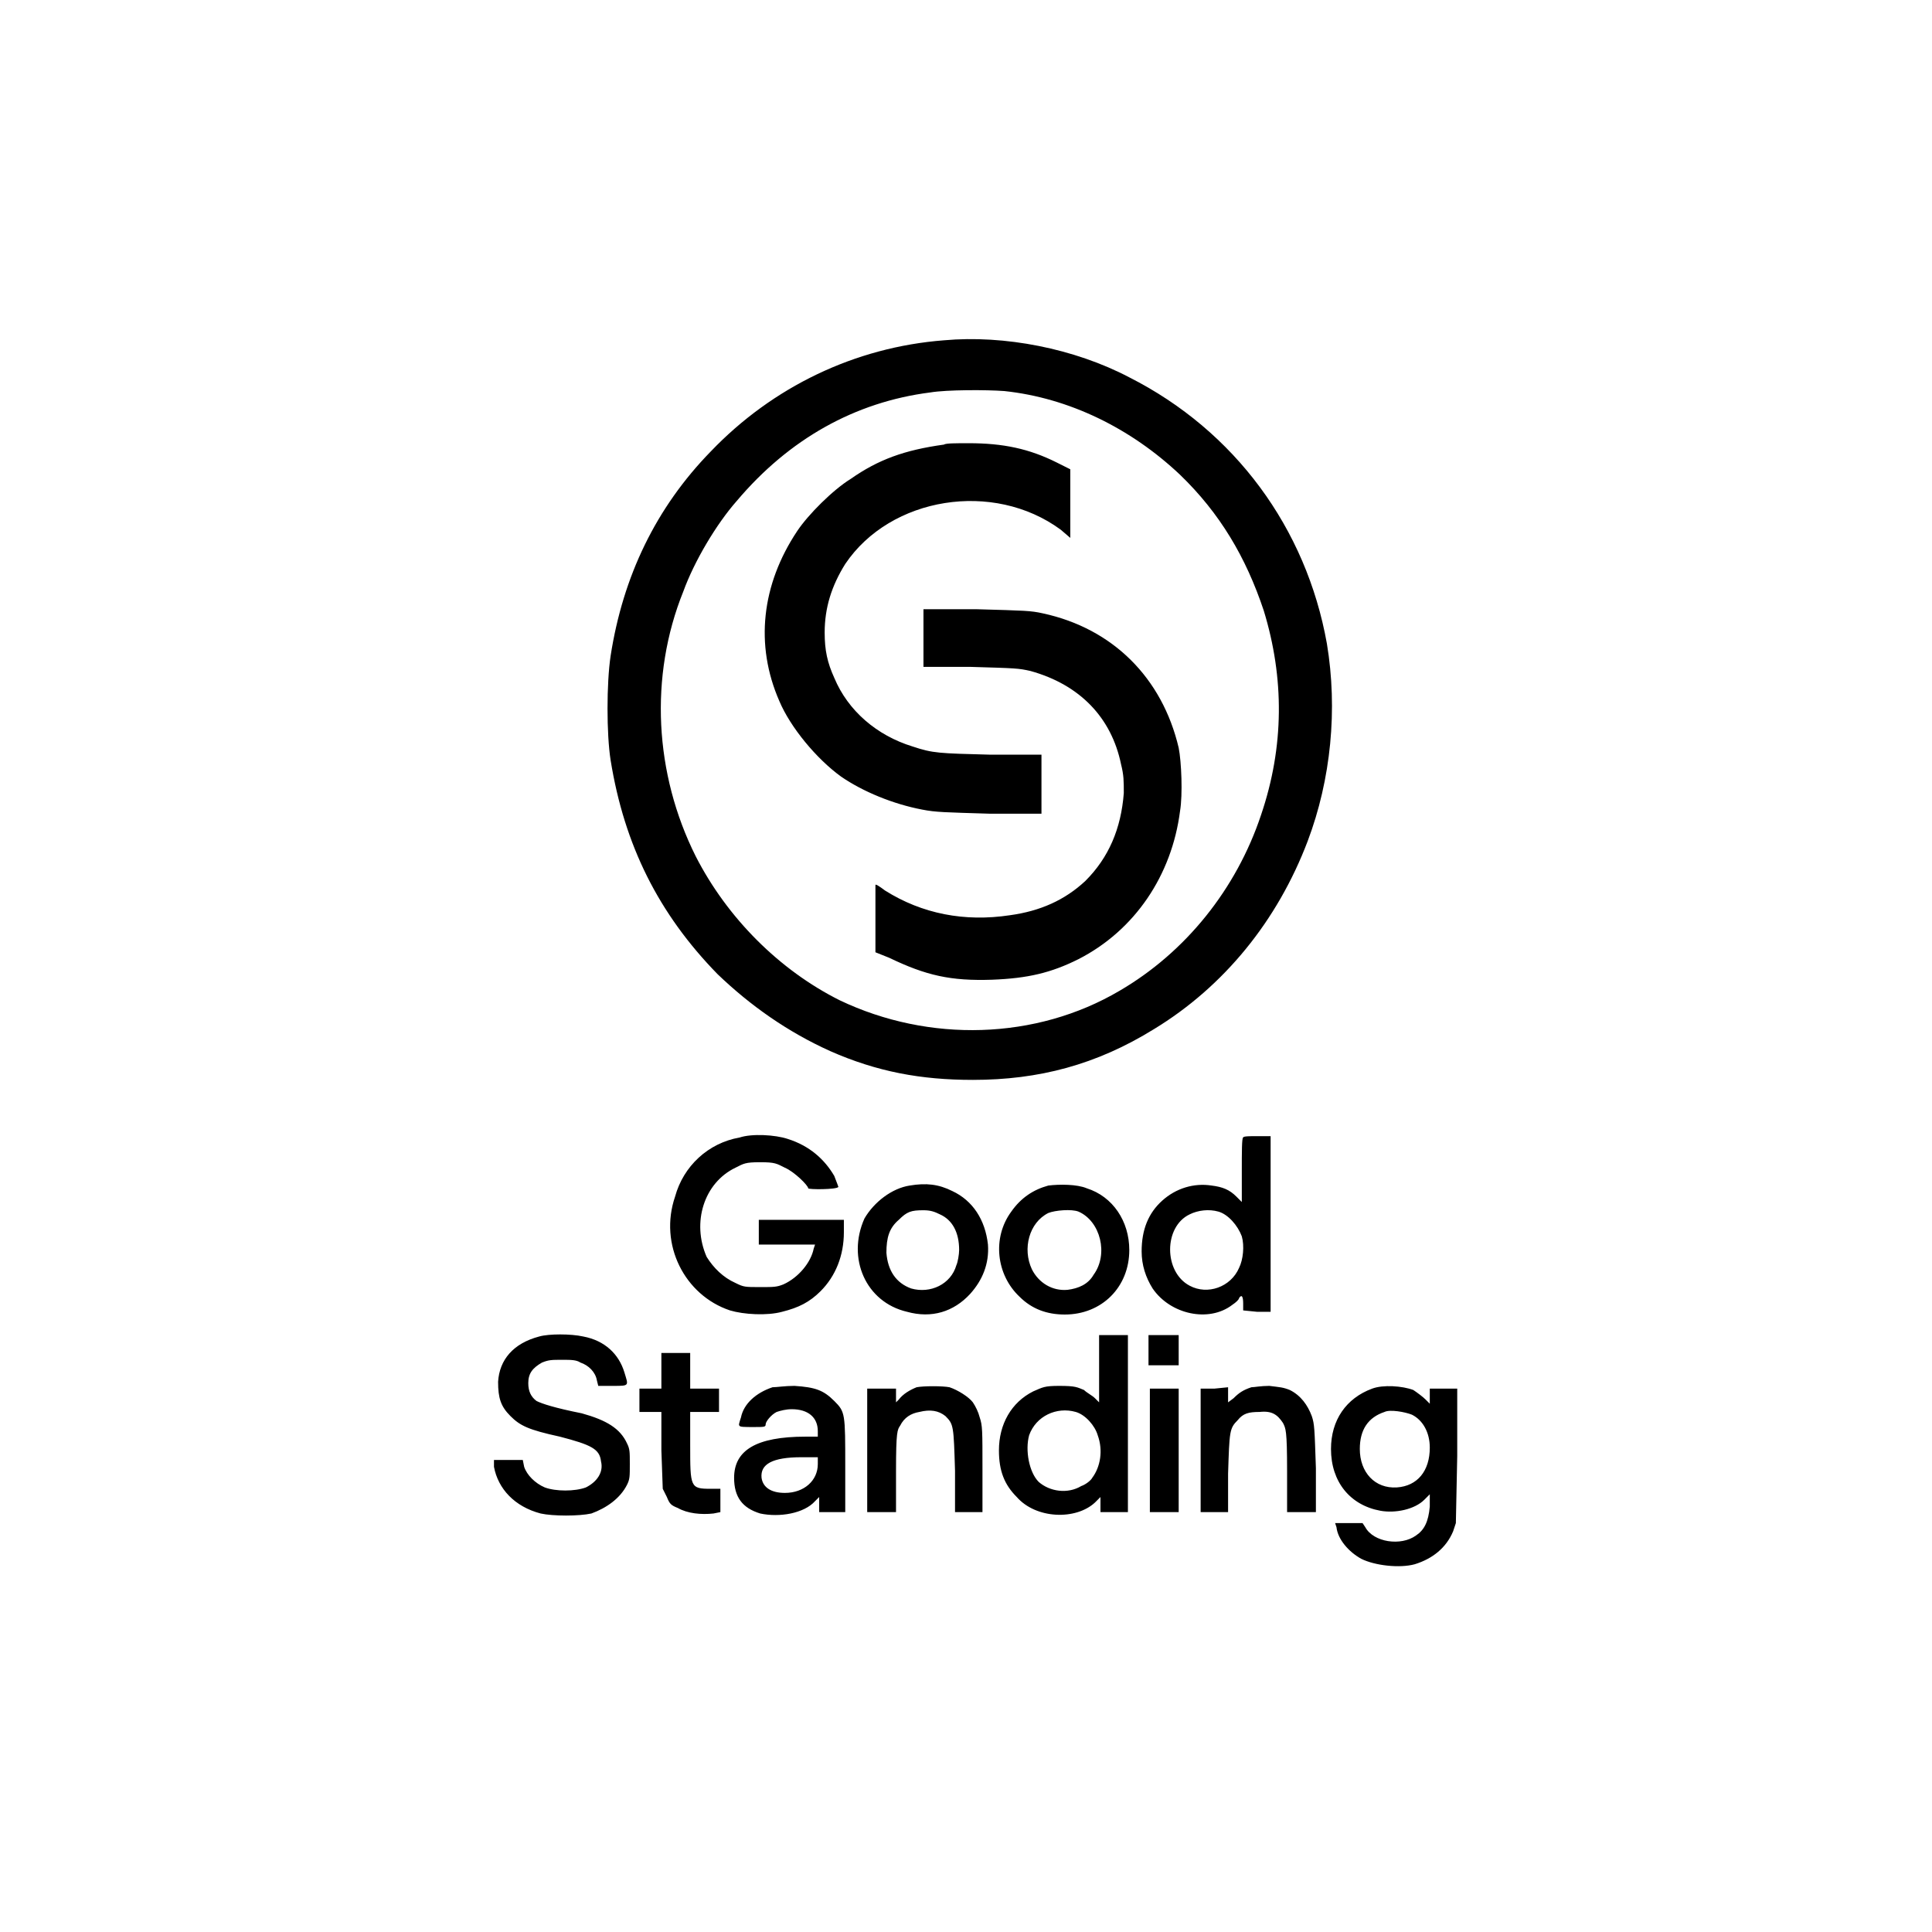
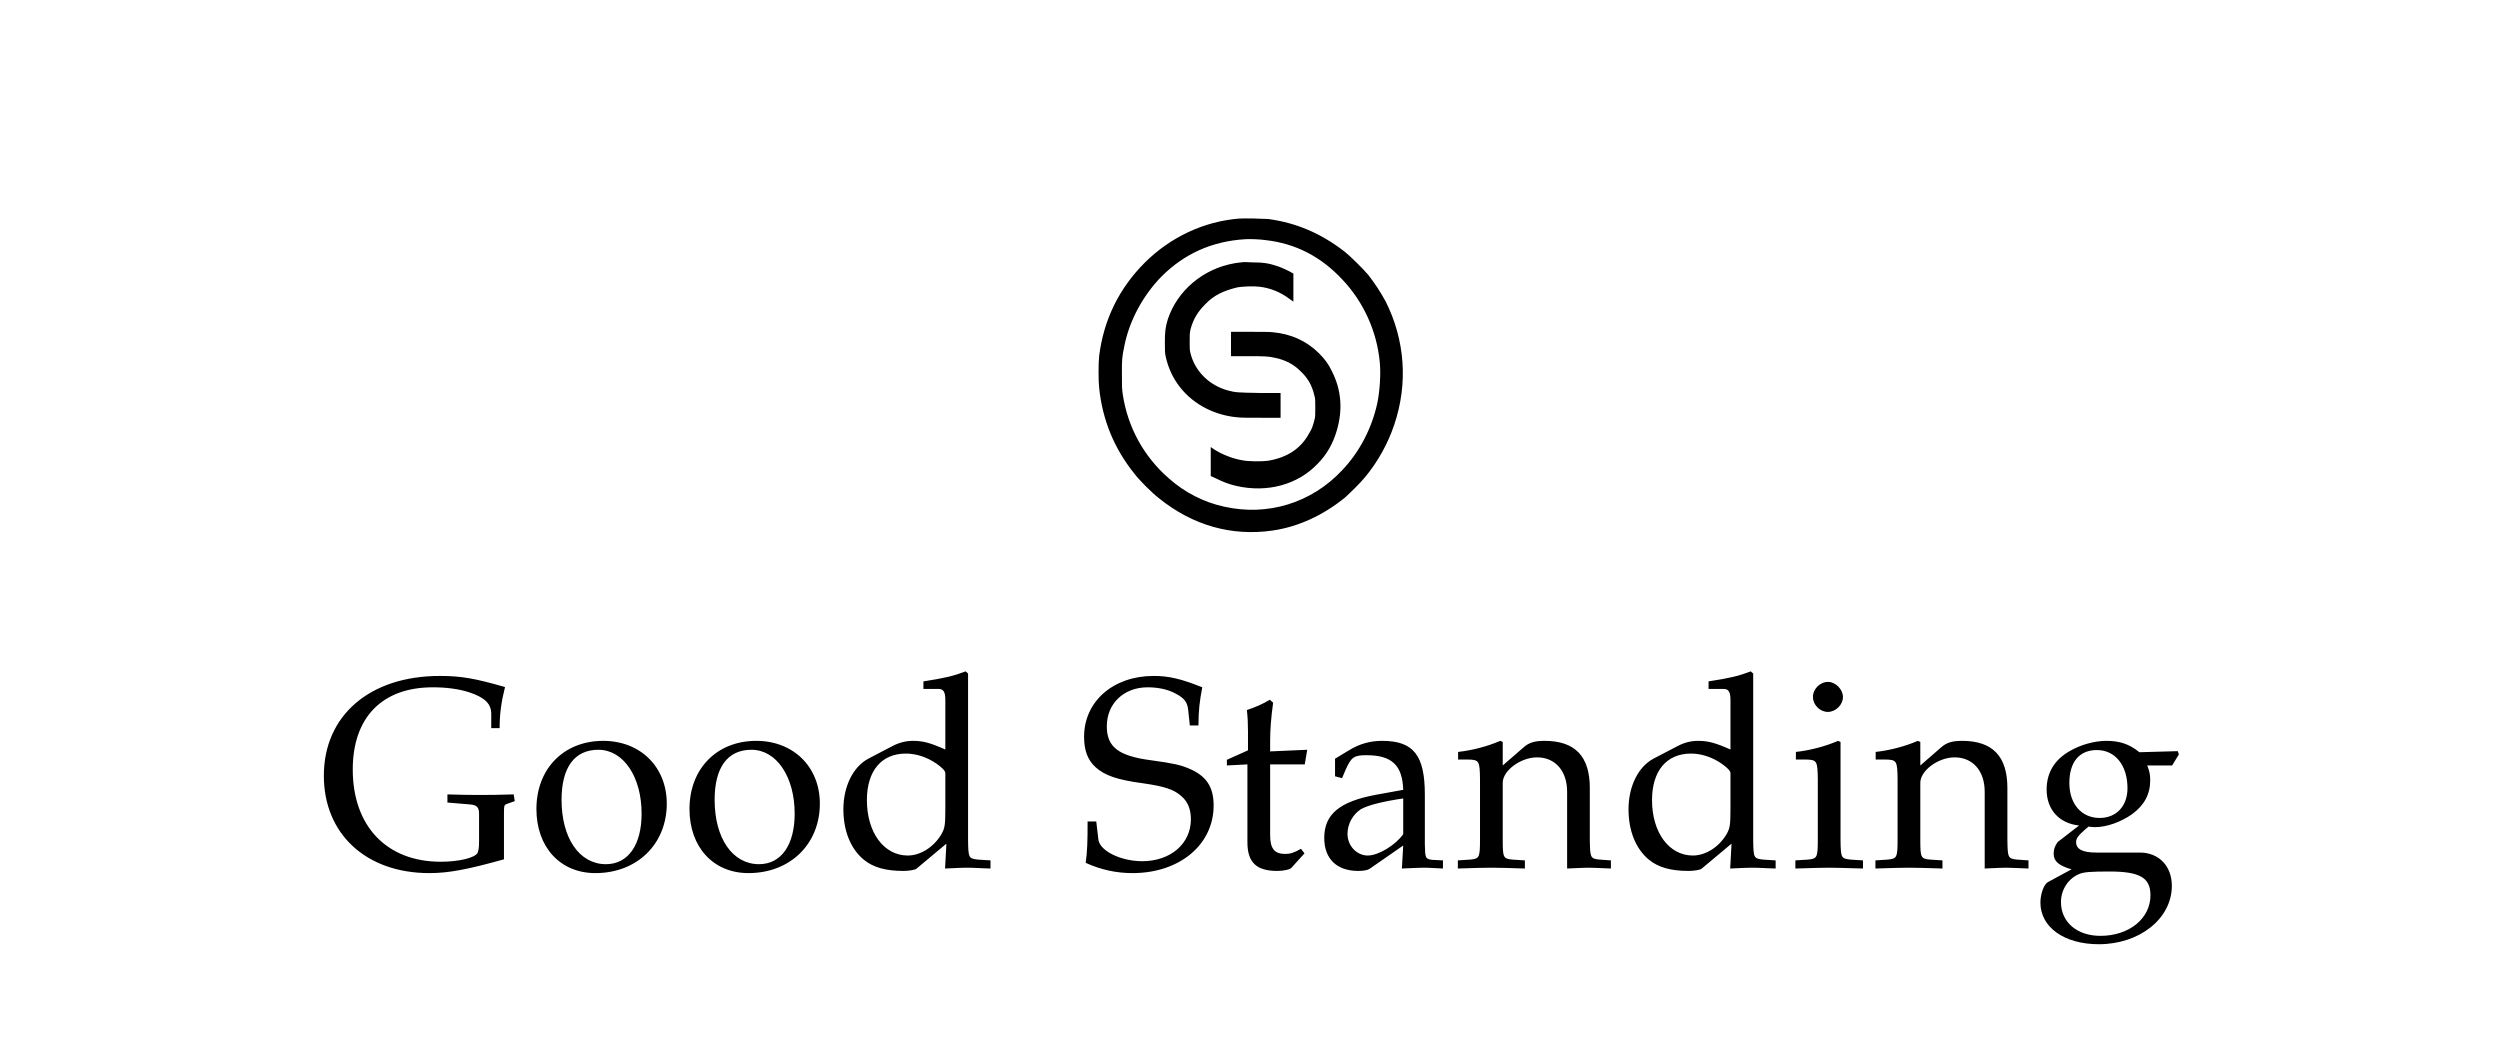
- <svg xmlns="http://www.w3.org/2000/svg" viewBox="0 0 1408 1408" role="img" aria-label="Good Standing">
-   <g fill="#000000" stroke="none" transform="translate(0,1408) scale(1,-1)">
-     <path d="M688 1160 c-65 -5 -125 -34 -170 -81 -40 -41 -64 -91 -73 -149 -3 -20 -3 -57 0 -76 10 -62 35 -112 78 -156 24 -23 51 -42 82 -56 34 -15 66 -21 104 -21 48 0 90 11 132 37 51 31 90 79 112 137 17 45 22 96 14 144 -15 84 -67 155 -144 194 -40 21 -91 31 -135 27z m44 -37 c47 -5 92 -27 128 -61 29 -28 48 -60 61 -99 15 -49 15 -99 -2 -149 -18 -54 -55 -100 -103 -128 -61 -36 -139 -38 -204 -7 -44 22 -82 60 -105 105 -30 60 -34 131 -9 193 8 22 24 49 39 66 38 45 86 72 141 79 12 2 41 2 54 1z M688 1084 c-29 -4 -48 -11 -68 -25 -13 -8 -31 -26 -39 -38 -26 -39 -31 -83 -13 -124 8 -19 27 -42 45 -55 16 -11 38 -20 59 -24 10 -2 17 -2 49 -3 l38 0 0 21 0 22 -37 0 c-38 1 -42 1 -57 6 -26 8 -47 26 -57 50 -5 11 -7 20 -7 33 0 18 5 34 15 50 33 49 108 61 157 25 l7 -6 0 25 0 25 -10 5 c-20 10 -39 14 -64 14 -9 0 -17 0 -18 -1z M673 943 l0 -21 34 0 c34 -1 35 -1 44 -3 36 -10 59 -34 66 -68 2 -8 2 -12 2 -21 -2 -26 -11 -47 -28 -64 -15 -14 -33 -22 -55 -25 -33 -5 -64 1 -91 18 -4 3 -7 5 -7 4 0 0 0 -11 0 -25 l0 -24 10 -4 c27 -13 45 -17 75 -16 26 1 43 5 63 15 41 21 68 61 74 108 2 12 1 36 -1 46 -12 51 -48 87 -99 98 -9 2 -13 2 -48 3 l-39 0 0 -21z M539 579 c-23 -4 -41 -21 -47 -43 -12 -35 7 -72 40 -83 10 -3 27 -4 38 -1 12 3 20 7 28 15 11 11 17 26 17 43 l0 9 -31 0 -31 0 0 -9 0 -9 21 0 20 0 -1 -3 c-2 -10 -11 -21 -22 -26 -5 -2 -7 -2 -17 -2 -11 0 -12 0 -18 3 -9 4 -16 11 -21 19 -11 25 -2 54 21 65 6 3 7 4 18 4 11 0 12 -1 18 -4 7 -3 17 -13 17 -15 0 -1 21 -1 22 1 0 0 -1 3 -3 8 -7 12 -18 22 -34 27 -9 3 -26 4 -35 1z M906 579 c-1 0 -1 -11 -1 -24 l0 -23 -4 4 c-5 5 -10 7 -18 8 -13 2 -26 -2 -36 -11 -10 -9 -15 -21 -15 -37 0 -10 3 -19 8 -27 13 -19 41 -25 58 -12 3 2 5 4 5 5 2 3 3 1 3 -4 l0 -5 10 -1 10 0 0 64 0 64 -10 0 c-5 0 -10 0 -10 -1z m-18 -54 c7 -2 14 -10 17 -18 2 -7 1 -17 -2 -23 -6 -14 -23 -20 -36 -13 -19 10 -19 43 0 52 6 3 14 4 21 2z M663 544 c-13 -2 -26 -12 -33 -24 -13 -29 1 -61 31 -68 18 -5 34 0 46 13 9 10 14 22 13 36 -2 18 -11 32 -26 39 -10 5 -19 6 -31 4z m22 -21 c9 -4 14 -13 14 -26 0 -3 -1 -9 -2 -11 -4 -14 -19 -21 -33 -17 -11 4 -17 13 -18 26 0 11 2 18 9 24 6 6 9 7 18 7 5 0 8 -1 12 -3z M764 544 c-11 -3 -20 -9 -27 -19 -14 -19 -11 -46 6 -62 9 -9 20 -13 33 -13 27 0 47 20 47 47 0 21 -12 39 -31 45 -7 3 -20 3 -28 2z m22 -19 c16 -7 22 -31 11 -46 -4 -7 -11 -10 -19 -11 -11 -1 -21 5 -26 15 -7 15 -2 34 12 41 5 2 17 3 22 1z M393 434 c-19 -5 -29 -17 -30 -33 0 -12 2 -18 9 -25 7 -7 13 -10 36 -15 23 -6 29 -9 30 -18 2 -8 -3 -15 -11 -19 -8 -3 -22 -3 -30 0 -7 3 -13 9 -15 15 l-1 5 -11 0 -10 0 0 -5 c3 -16 15 -29 34 -34 9 -2 28 -2 37 0 11 4 21 11 26 21 2 4 2 6 2 15 0 9 0 11 -2 15 -5 11 -15 17 -33 22 -20 4 -29 7 -33 9 -4 3 -6 7 -6 13 0 7 3 11 10 15 5 2 7 2 15 2 6 0 10 0 13 -2 6 -2 11 -7 12 -13 l1 -4 11 0 c12 0 11 0 8 10 -4 13 -14 23 -30 26 -9 2 -25 2 -32 0z M801 410 l0 -24 -3 3 c-2 2 -6 4 -8 6 -5 2 -6 3 -18 3 -11 0 -12 -1 -19 -4 -16 -8 -25 -24 -25 -43 0 -15 4 -25 13 -34 14 -16 43 -17 57 -4 l4 4 0 -5 0 -6 10 0 10 0 0 65 0 64 -10 0 -11 0 0 -25z m-17 -31 c7 -2 14 -10 16 -17 4 -11 2 -23 -4 -31 -1 -2 -5 -5 -8 -6 -10 -6 -23 -4 -31 3 -7 7 -10 23 -7 34 5 14 20 21 34 17z M837 424 l0 -11 11 0 11 0 0 11 0 11 -11 0 -11 0 0 -11z M482 409 l0 -13 -8 0 -8 0 0 -8 0 -9 8 0 8 0 0 -28 1 -28 3 -6 c2 -5 3 -6 8 -8 7 -4 17 -5 26 -4 l5 1 0 9 0 8 -7 0 c-15 0 -15 1 -15 32 l0 24 10 0 11 0 0 9 0 8 -10 0 -11 0 0 13 0 13 -11 0 -10 0 0 -13z M563 397 c-12 -4 -21 -12 -23 -22 -1 -3 -2 -6 -1 -6 0 -1 4 -1 10 -1 8 0 9 0 9 2 0 2 4 7 8 9 3 1 7 2 11 2 12 0 19 -6 19 -16 l0 -4 -9 0 c-36 0 -52 -10 -52 -30 0 -14 6 -22 19 -26 14 -3 32 0 40 9 l3 3 0 -5 0 -6 10 0 9 0 0 33 c0 39 0 40 -8 48 -8 8 -14 10 -29 11 -7 0 -13 -1 -16 -1z m33 -56 c0 -12 -10 -21 -24 -21 -10 0 -16 4 -17 11 -1 10 8 15 29 15 l12 0 0 -5z M668 397 c-5 -2 -10 -5 -13 -9 l-2 -2 0 5 0 5 -10 0 -11 0 0 -45 0 -45 10 0 11 0 0 30 c0 29 1 30 3 33 3 6 8 9 14 10 8 2 14 1 19 -3 6 -6 6 -7 7 -40 l0 -30 10 0 10 0 0 31 c0 29 0 32 -2 38 -1 4 -3 8 -5 11 -3 4 -11 9 -17 11 -5 1 -19 1 -24 0z M912 397 c-6 -2 -9 -4 -13 -8 l-4 -3 0 5 0 6 -10 -1 -10 0 0 -45 0 -45 10 0 10 0 0 28 c1 31 1 33 7 39 4 5 8 6 16 6 9 1 13 -2 17 -8 2 -4 3 -5 3 -35 l0 -30 11 0 10 0 0 32 c-1 29 -1 32 -3 38 -3 8 -8 15 -16 19 -5 2 -7 2 -15 3 -6 0 -11 -1 -13 -1z M1000 396 c-19 -7 -30 -23 -30 -44 0 -24 14 -41 36 -45 11 -2 25 1 32 8 l4 4 0 -9 c-1 -11 -4 -17 -10 -21 -11 -8 -31 -5 -37 6 l-2 3 -10 0 -10 0 1 -3 c1 -9 9 -18 18 -23 10 -5 28 -7 39 -4 13 4 23 12 28 24 l2 6 1 49 0 49 -10 0 -10 0 0 -6 0 -5 -3 3 c-2 2 -6 5 -9 7 -8 3 -22 4 -30 1z m29 -19 c8 -4 13 -13 13 -24 0 -17 -9 -28 -24 -29 -16 -1 -27 11 -27 28 0 14 6 23 18 27 4 2 15 0 20 -2z M838 351 l0 -45 11 0 10 0 0 45 0 45 -10 0 -11 0 0 -45z" />
+ <svg xmlns="http://www.w3.org/2000/svg" viewBox="0 0 1100 460" role="img" aria-label="Good Standing">
+   <g transform="translate(422,40) scale(0.1818182)">
+     <g fill="#000000" stroke="none" transform="translate(0,1408) scale(1,-1)">
+       <path d="M677 1099 c-85 -7 -166 -45 -228 -107 -62 -62 -99 -138 -110 -225 -2 -18 -2 -60 0 -78 8 -77 36 -146 85 -207 12 -16 43 -47 60 -60 82 -66 176 -92 274 -78 63 9 123 37 176 80 12 11 38 36 49 50 30 36 55 81 70 126 34 100 26 206 -21 299 -12 22 -25 42 -42 64 -11 13 -44 46 -57 56 -58 45 -118 70 -185 79 -15 1 -56 2 -71 1z m64 -52 c73 -8 135 -40 187 -96 51 -54 83 -125 90 -199 3 -29 0 -71 -6 -100 -13 -60 -43 -118 -85 -162 -74 -79 -180 -112 -286 -88 -47 10 -95 34 -133 68 -61 53 -100 124 -112 204 -2 14 -2 19 -2 49 0 35 0 40 6 68 12 61 45 122 90 168 55 55 122 85 201 90 10 1 37 0 50 -2z M683 993 c-2 0 -10 -1 -16 -2 -76 -13 -139 -66 -162 -136 -6 -20 -7 -30 -7 -56 0 -21 0 -25 2 -34 12 -55 47 -100 99 -126 22 -11 49 -19 76 -21 6 -1 32 -1 57 -1 l46 0 0 30 0 30 -50 0 c-53 1 -59 1 -77 6 -45 12 -80 46 -91 90 -2 8 -2 11 -2 28 0 18 0 20 2 30 7 25 17 42 36 61 20 21 43 32 75 40 13 3 43 4 57 2 25 -3 50 -13 71 -29 l10 -7 0 34 0 34 -2 1 c-4 3 -25 13 -34 16 -23 8 -37 10 -63 10 -13 1 -25 1 -27 0z M658 796 l0 -30 41 0 c41 0 48 0 66 -4 24 -5 44 -15 61 -32 18 -17 28 -34 34 -60 2 -7 2 -11 2 -29 0 -18 0 -22 -2 -29 -3 -12 -6 -22 -12 -31 -20 -38 -53 -60 -100 -68 -14 -2 -47 -2 -62 1 -24 4 -49 14 -68 26 -5 3 -8 6 -9 6 0 0 0 -16 0 -35 l0 -35 11 -5 c20 -10 34 -15 51 -19 75 -17 148 3 196 53 23 23 38 50 47 81 15 51 11 99 -12 144 -8 17 -17 29 -31 43 -30 30 -68 47 -112 51 -6 1 -32 1 -56 1 l-45 0 0 -29z" />
+     </g>
  </g>
+   <text x="550" y="328" fill="#000000" font-family="&quot;Iowan Old Style&quot;, &quot;Palatino Linotype&quot;, Palatino, Georgia, &quot;Times New Roman&quot;, serif" font-size="119" font-weight="400" letter-spacing="0.02em" text-anchor="middle" dominant-baseline="hanging">Good Standing</text>
</svg>
